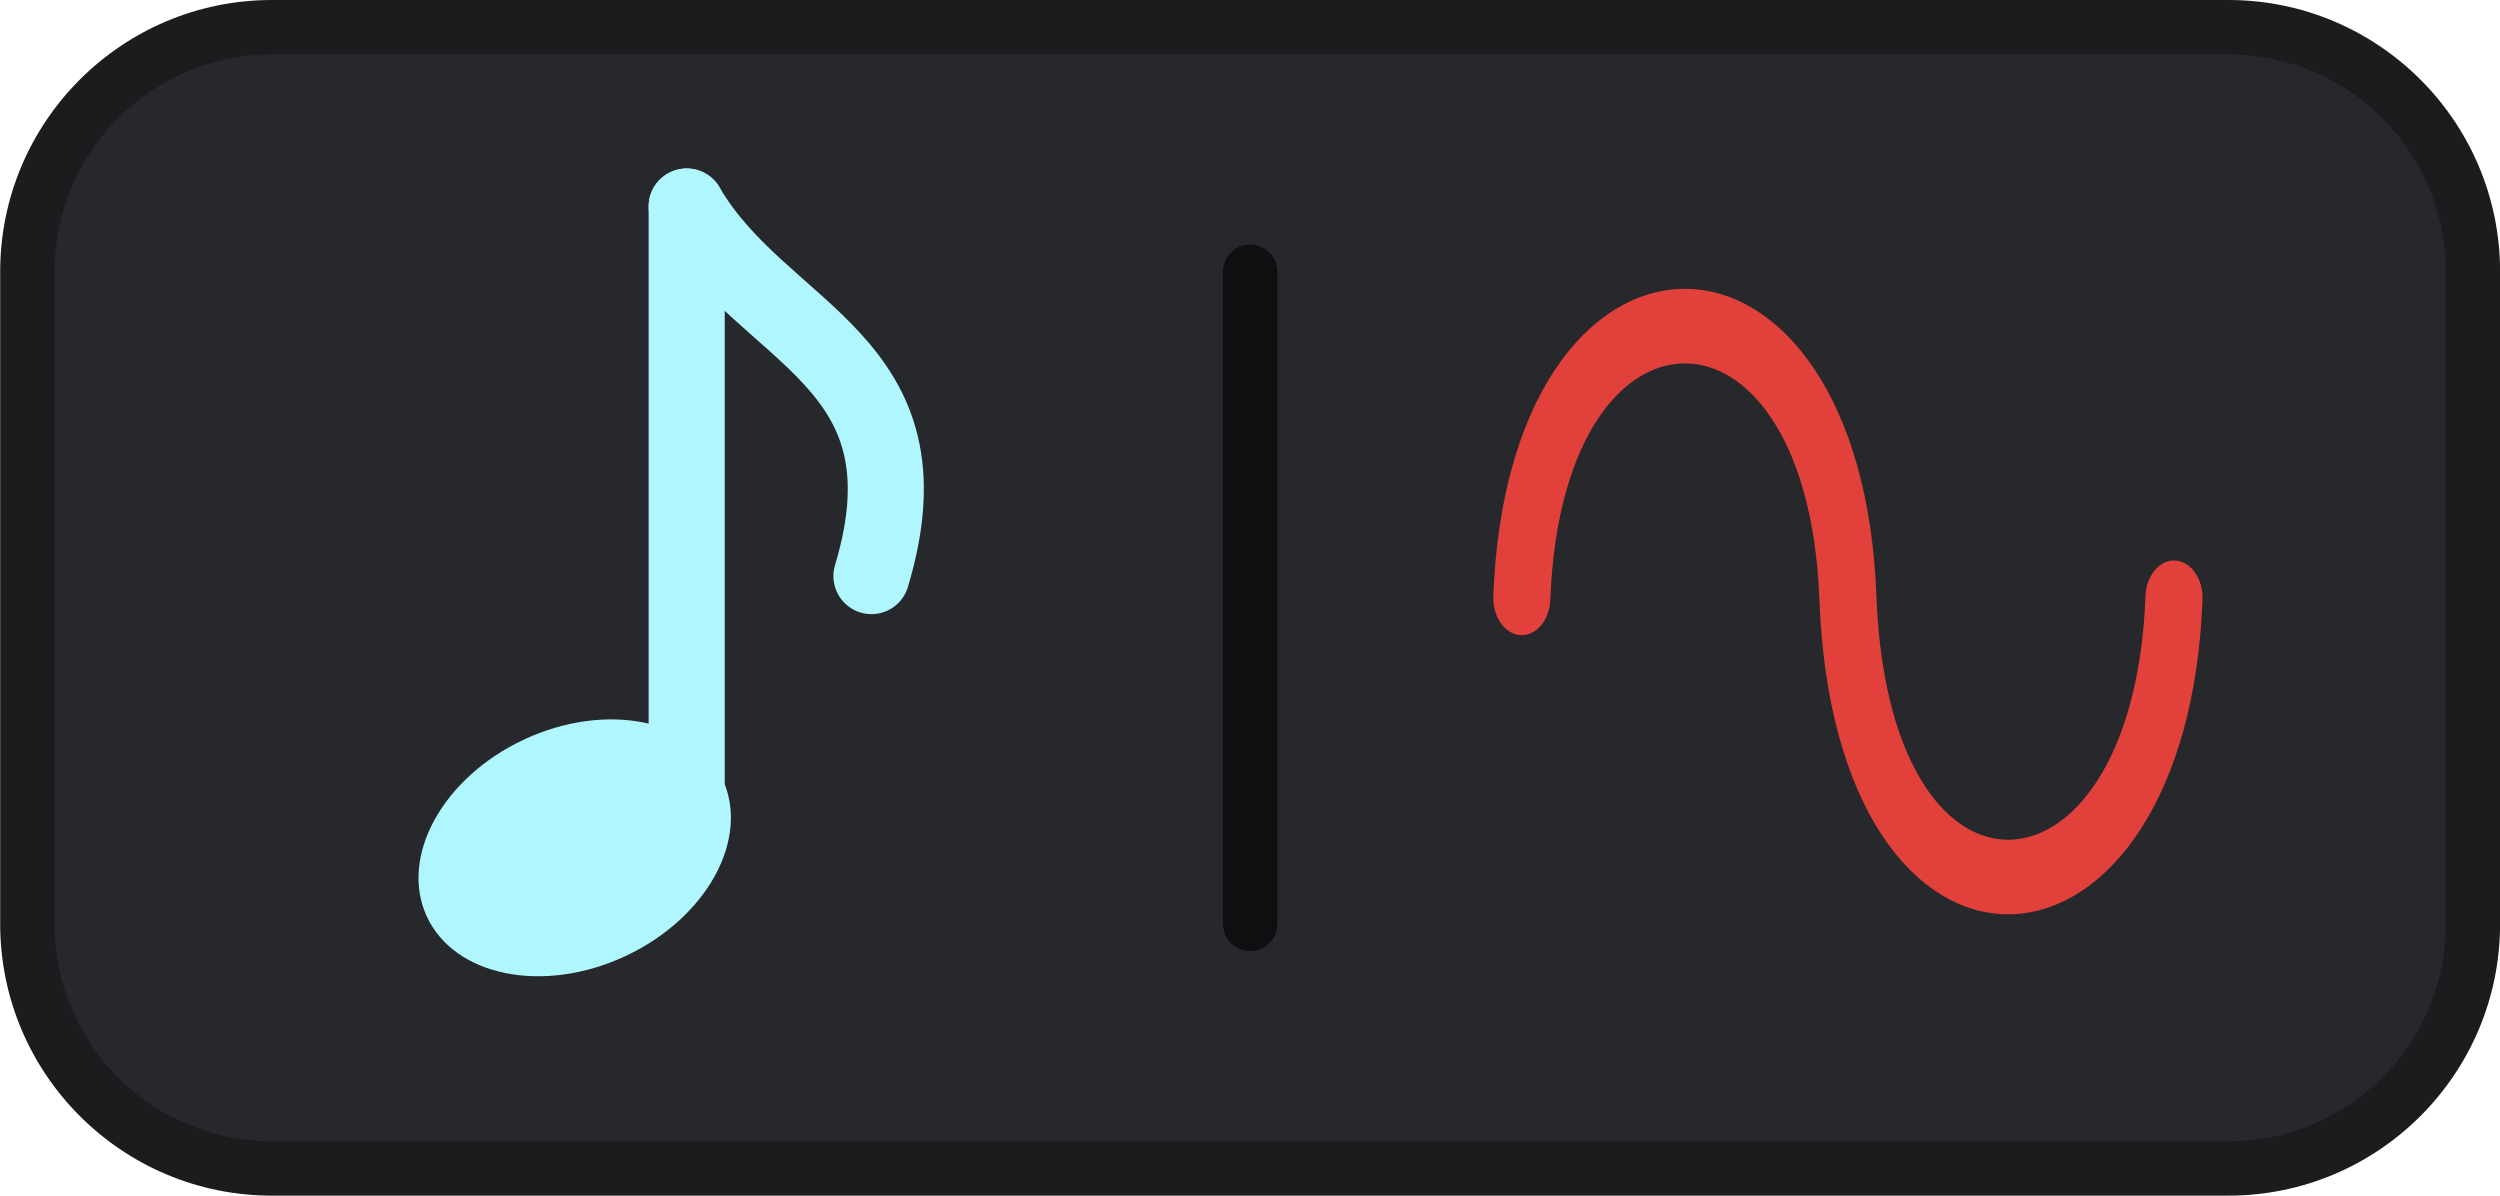
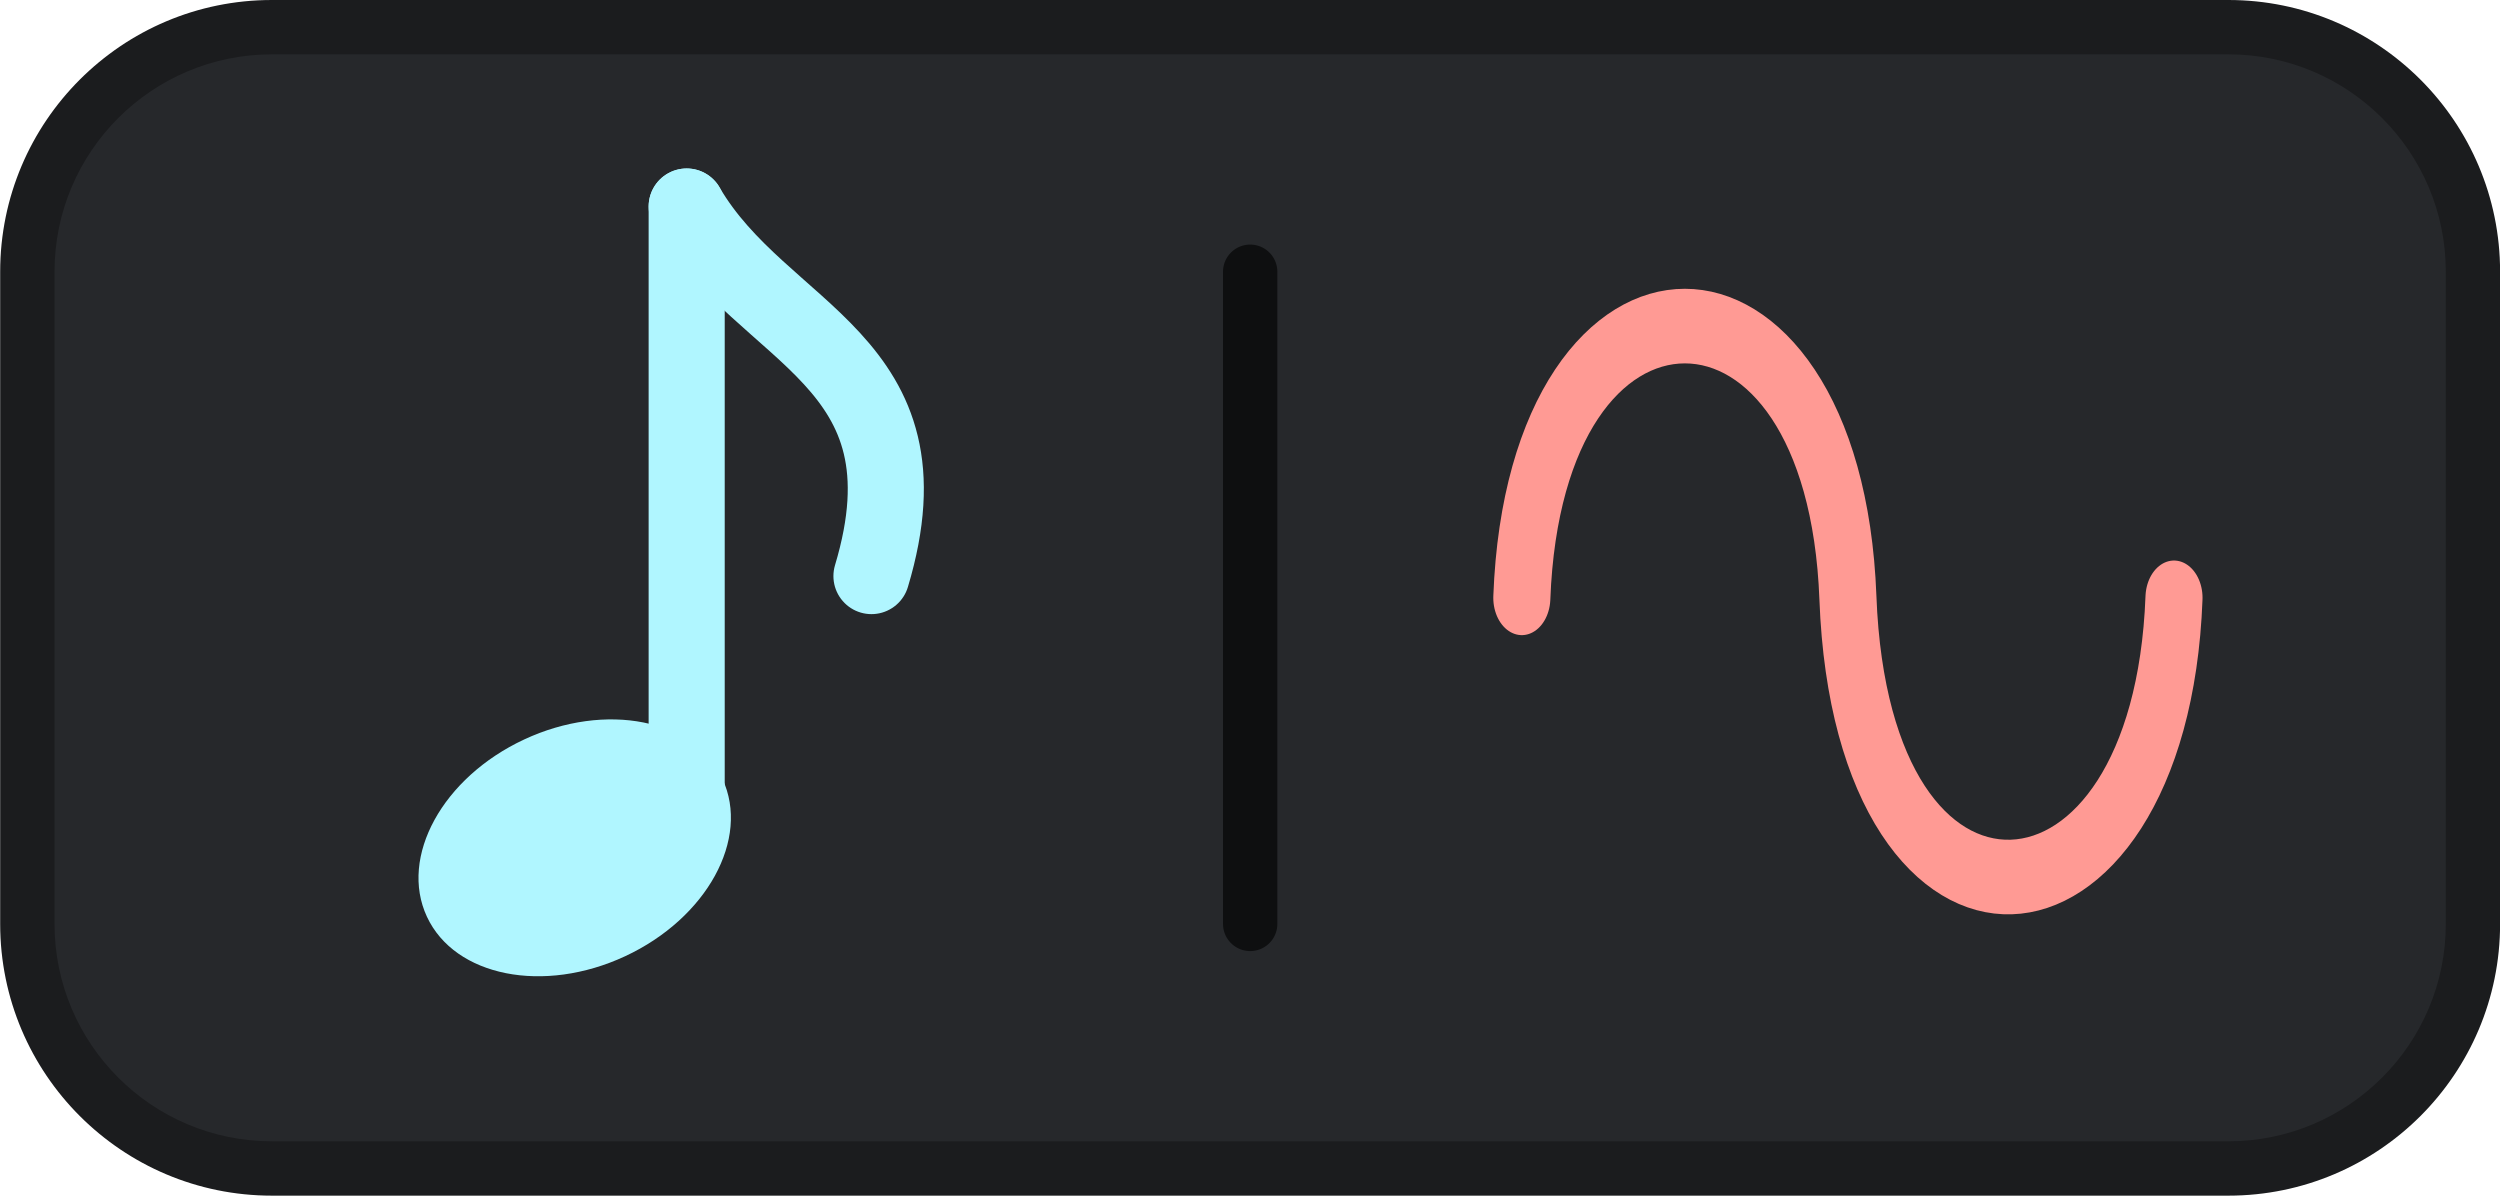
<svg xmlns="http://www.w3.org/2000/svg" width="23" height="11" viewBox="0 0 23 11">
  <g transform="translate(-167.5 -90.5)">
    <path d="M21.391 0C22.831 0 24 1.12 24 2.5L24 8.5C24 9.88 22.831 11 21.391 11L2.609 11C1.169 11 0 9.88 0 8.5L0 2.5C0 1.12 1.169 0 2.609 0L21.391 0Z" transform="matrix(0.9583 0 0 1 167.5016 90.5)" fill="#1b1c1e" fill-rule="evenodd" />
    <path d="M21.327 0.6C22.471 0.6 23.4 1.478 23.4 2.56L23.4 8.44C23.4 9.522 22.471 10.4 21.327 10.4L2.673 10.4C1.529 10.4 0.6 9.522 0.6 8.44L0.6 2.56C0.6 1.478 1.529 0.6 2.673 0.6L21.327 0.6Z" transform="matrix(0.9649 0 0 1.0204 167.4227 90.3878)" fill="#26282b" fill-rule="evenodd" />
    <path d="M12 2.5L12 8.5" transform="matrix(1 0 0 1 167.0016 90.5)" fill="none" stroke="#0e0f10" stroke-width="0.5" stroke-linecap="round" stroke-linejoin="miter" stroke-miterlimit="4" />
    <path d="M7 7.8C7 8.408 6.328 8.9 5.5 8.9C4.672 8.9 4 8.408 4 7.8C4 7.192 4.672 6.7 5.5 6.7C6.328 6.7 7 7.192 7 7.8Z" transform="matrix(0.9063 -0.4226 0.4226 0.9063 164.5063 93.5552)" fill="#b0f6ff" fill-rule="evenodd" />
    <path d="M6.9 7.6L6.9 1.9" transform="matrix(1 0 0 1 166.9174 90.5)" fill="none" stroke="#b0f6ff" stroke-width="0.7" stroke-linecap="round" stroke-linejoin="miter" stroke-miterlimit="4" />
    <path d="M6.9 1.9C7.6 3.1 9.2 3.3 8.6 5.3" transform="matrix(1 0 0 1 166.9174 90.5)" fill="none" stroke="#b0f6ff" stroke-width="0.7" stroke-linecap="round" stroke-linejoin="round" stroke-miterlimit="4" />
-     <path d="M14 5.5C14.167 2.1 17.833 2.1 18 5.5C18.176 9.086 21.833 8.9 22 5.5" transform="matrix(0.75 0 0 0.9804 171.0008 90.6078)" fill="none" stroke="#e2413b" stroke-width="0.7" stroke-linecap="round" stroke-linejoin="round" stroke-miterlimit="4" />
+     <path d="M14 5.5C14.167 2.1 17.833 2.1 18 5.5C18.176 9.086 21.833 8.9 22 5.5" transform="matrix(0.75 0 0 0.9804 171.0008 90.6078)" fill="none" stroke="#ff9a94" stroke-width="0.7" stroke-linecap="round" stroke-linejoin="round" stroke-miterlimit="4" />
  </g>
</svg>
